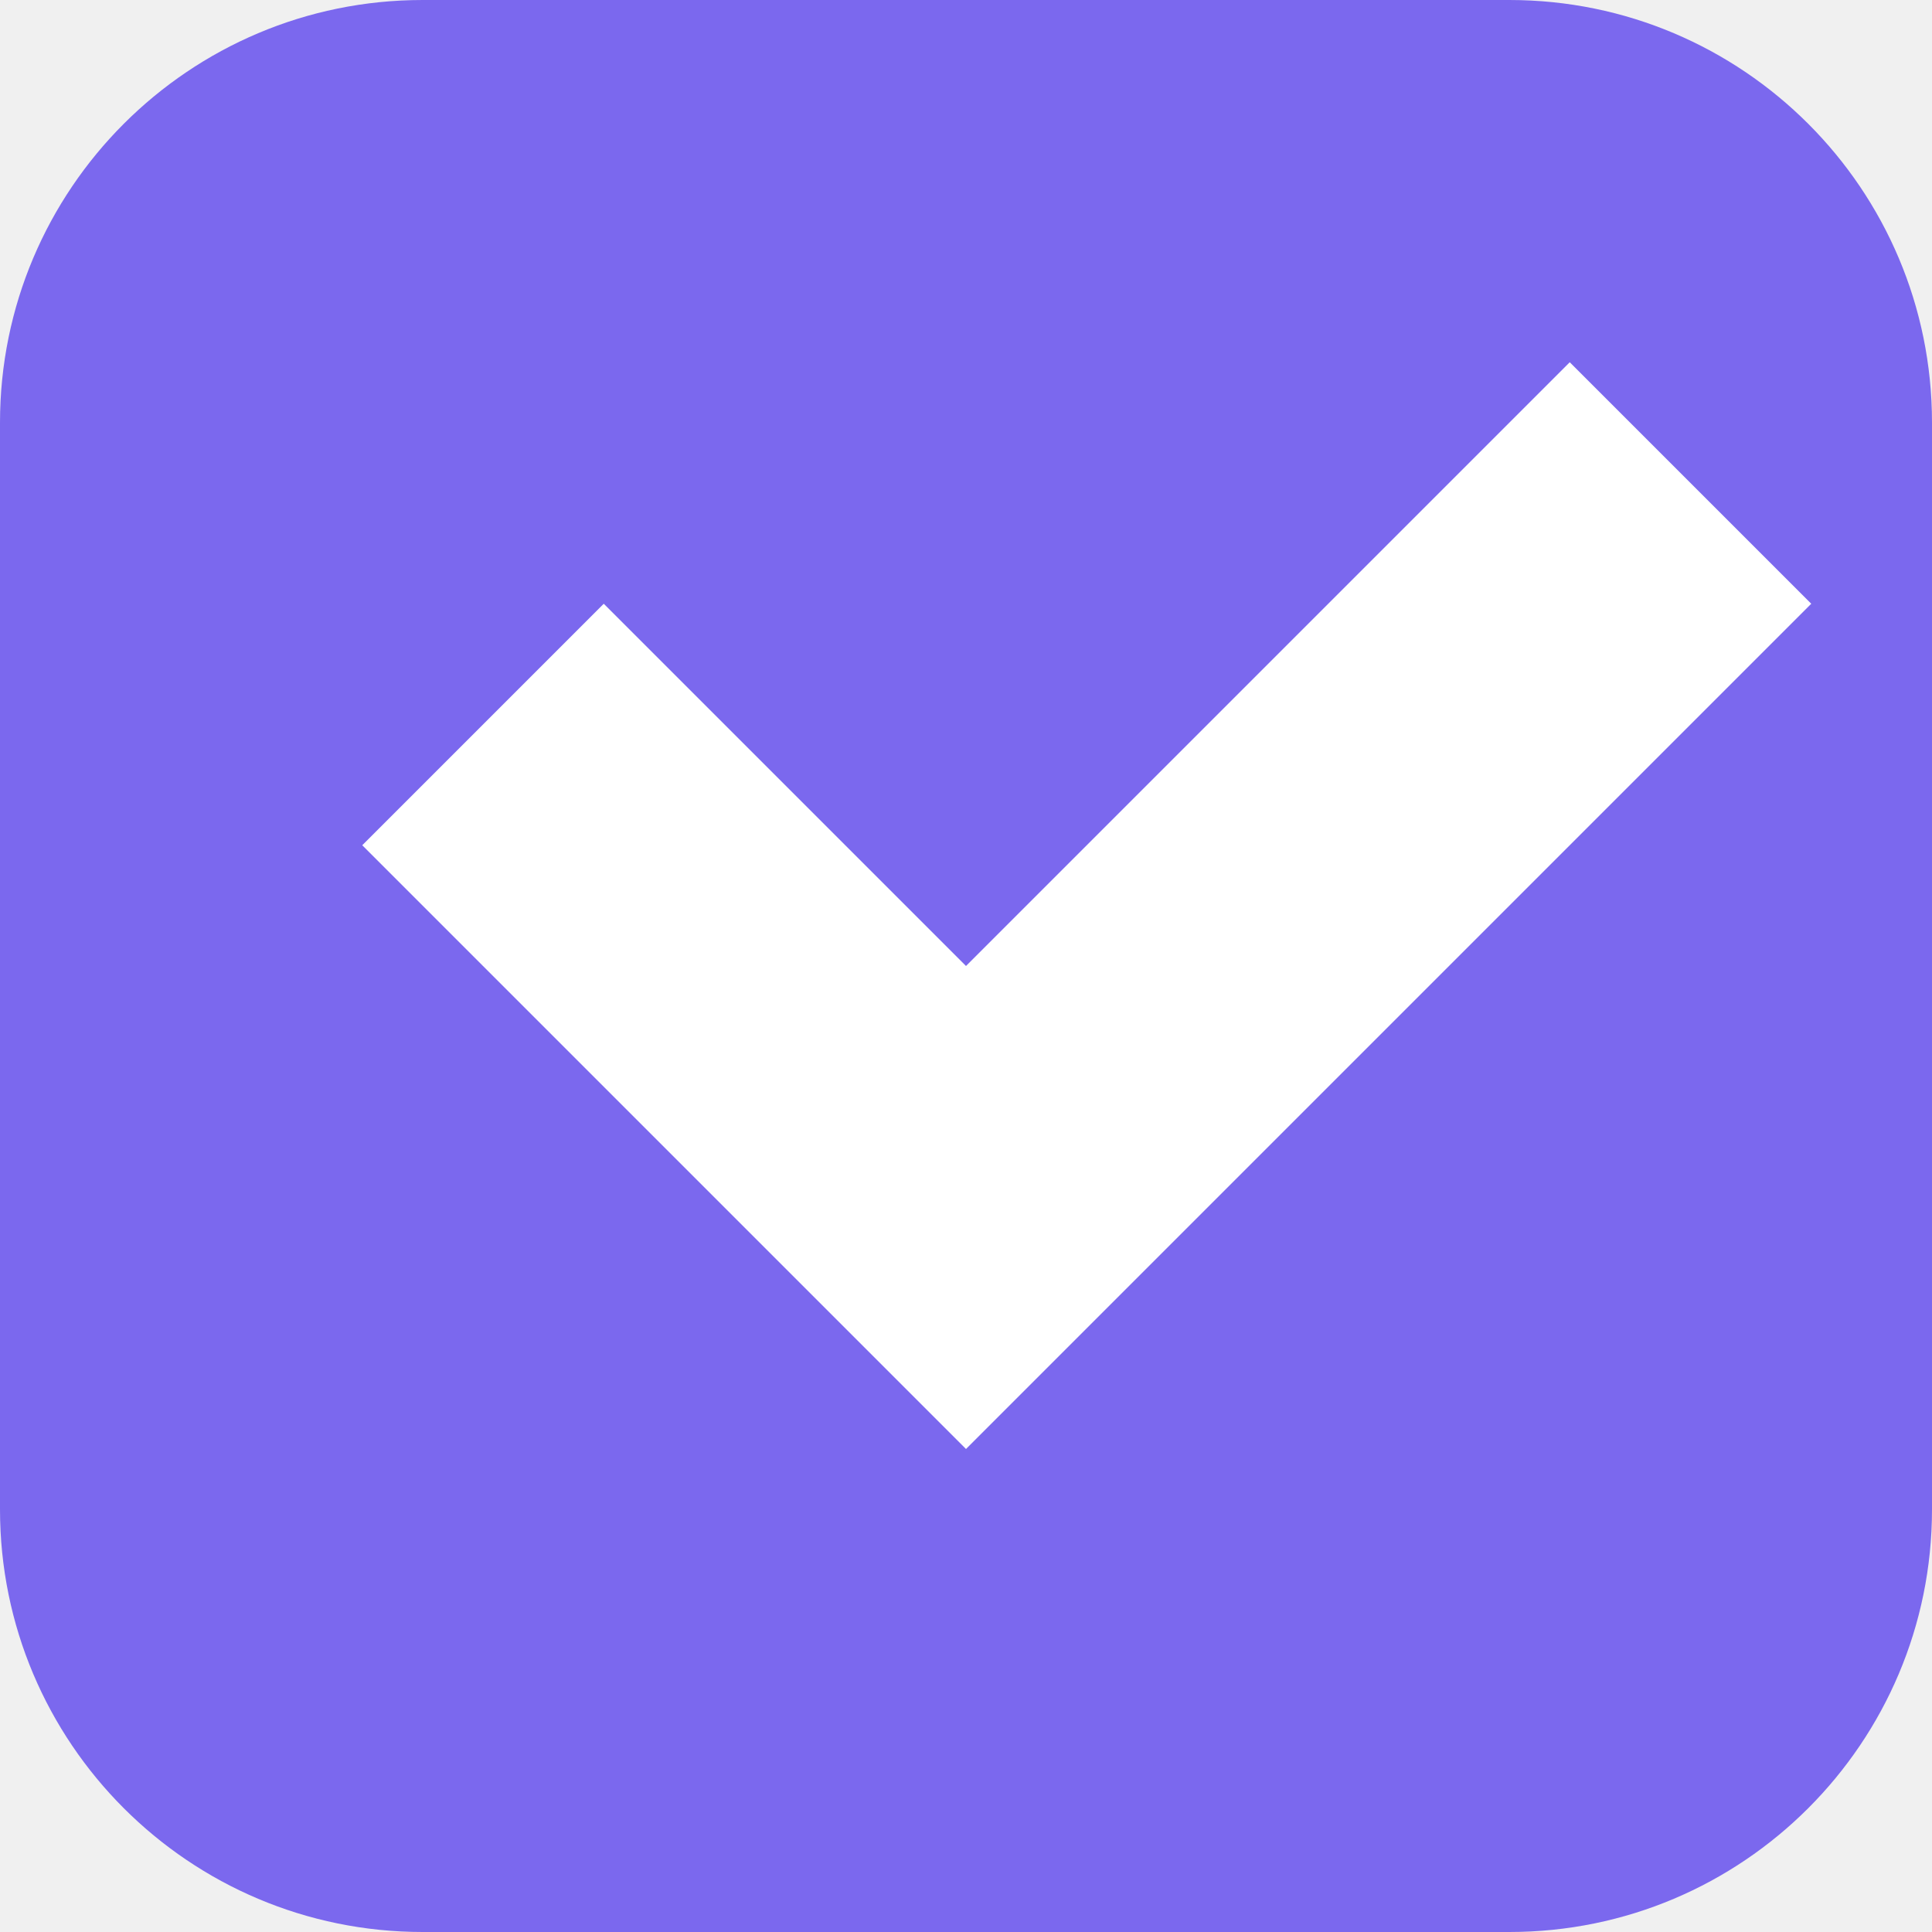
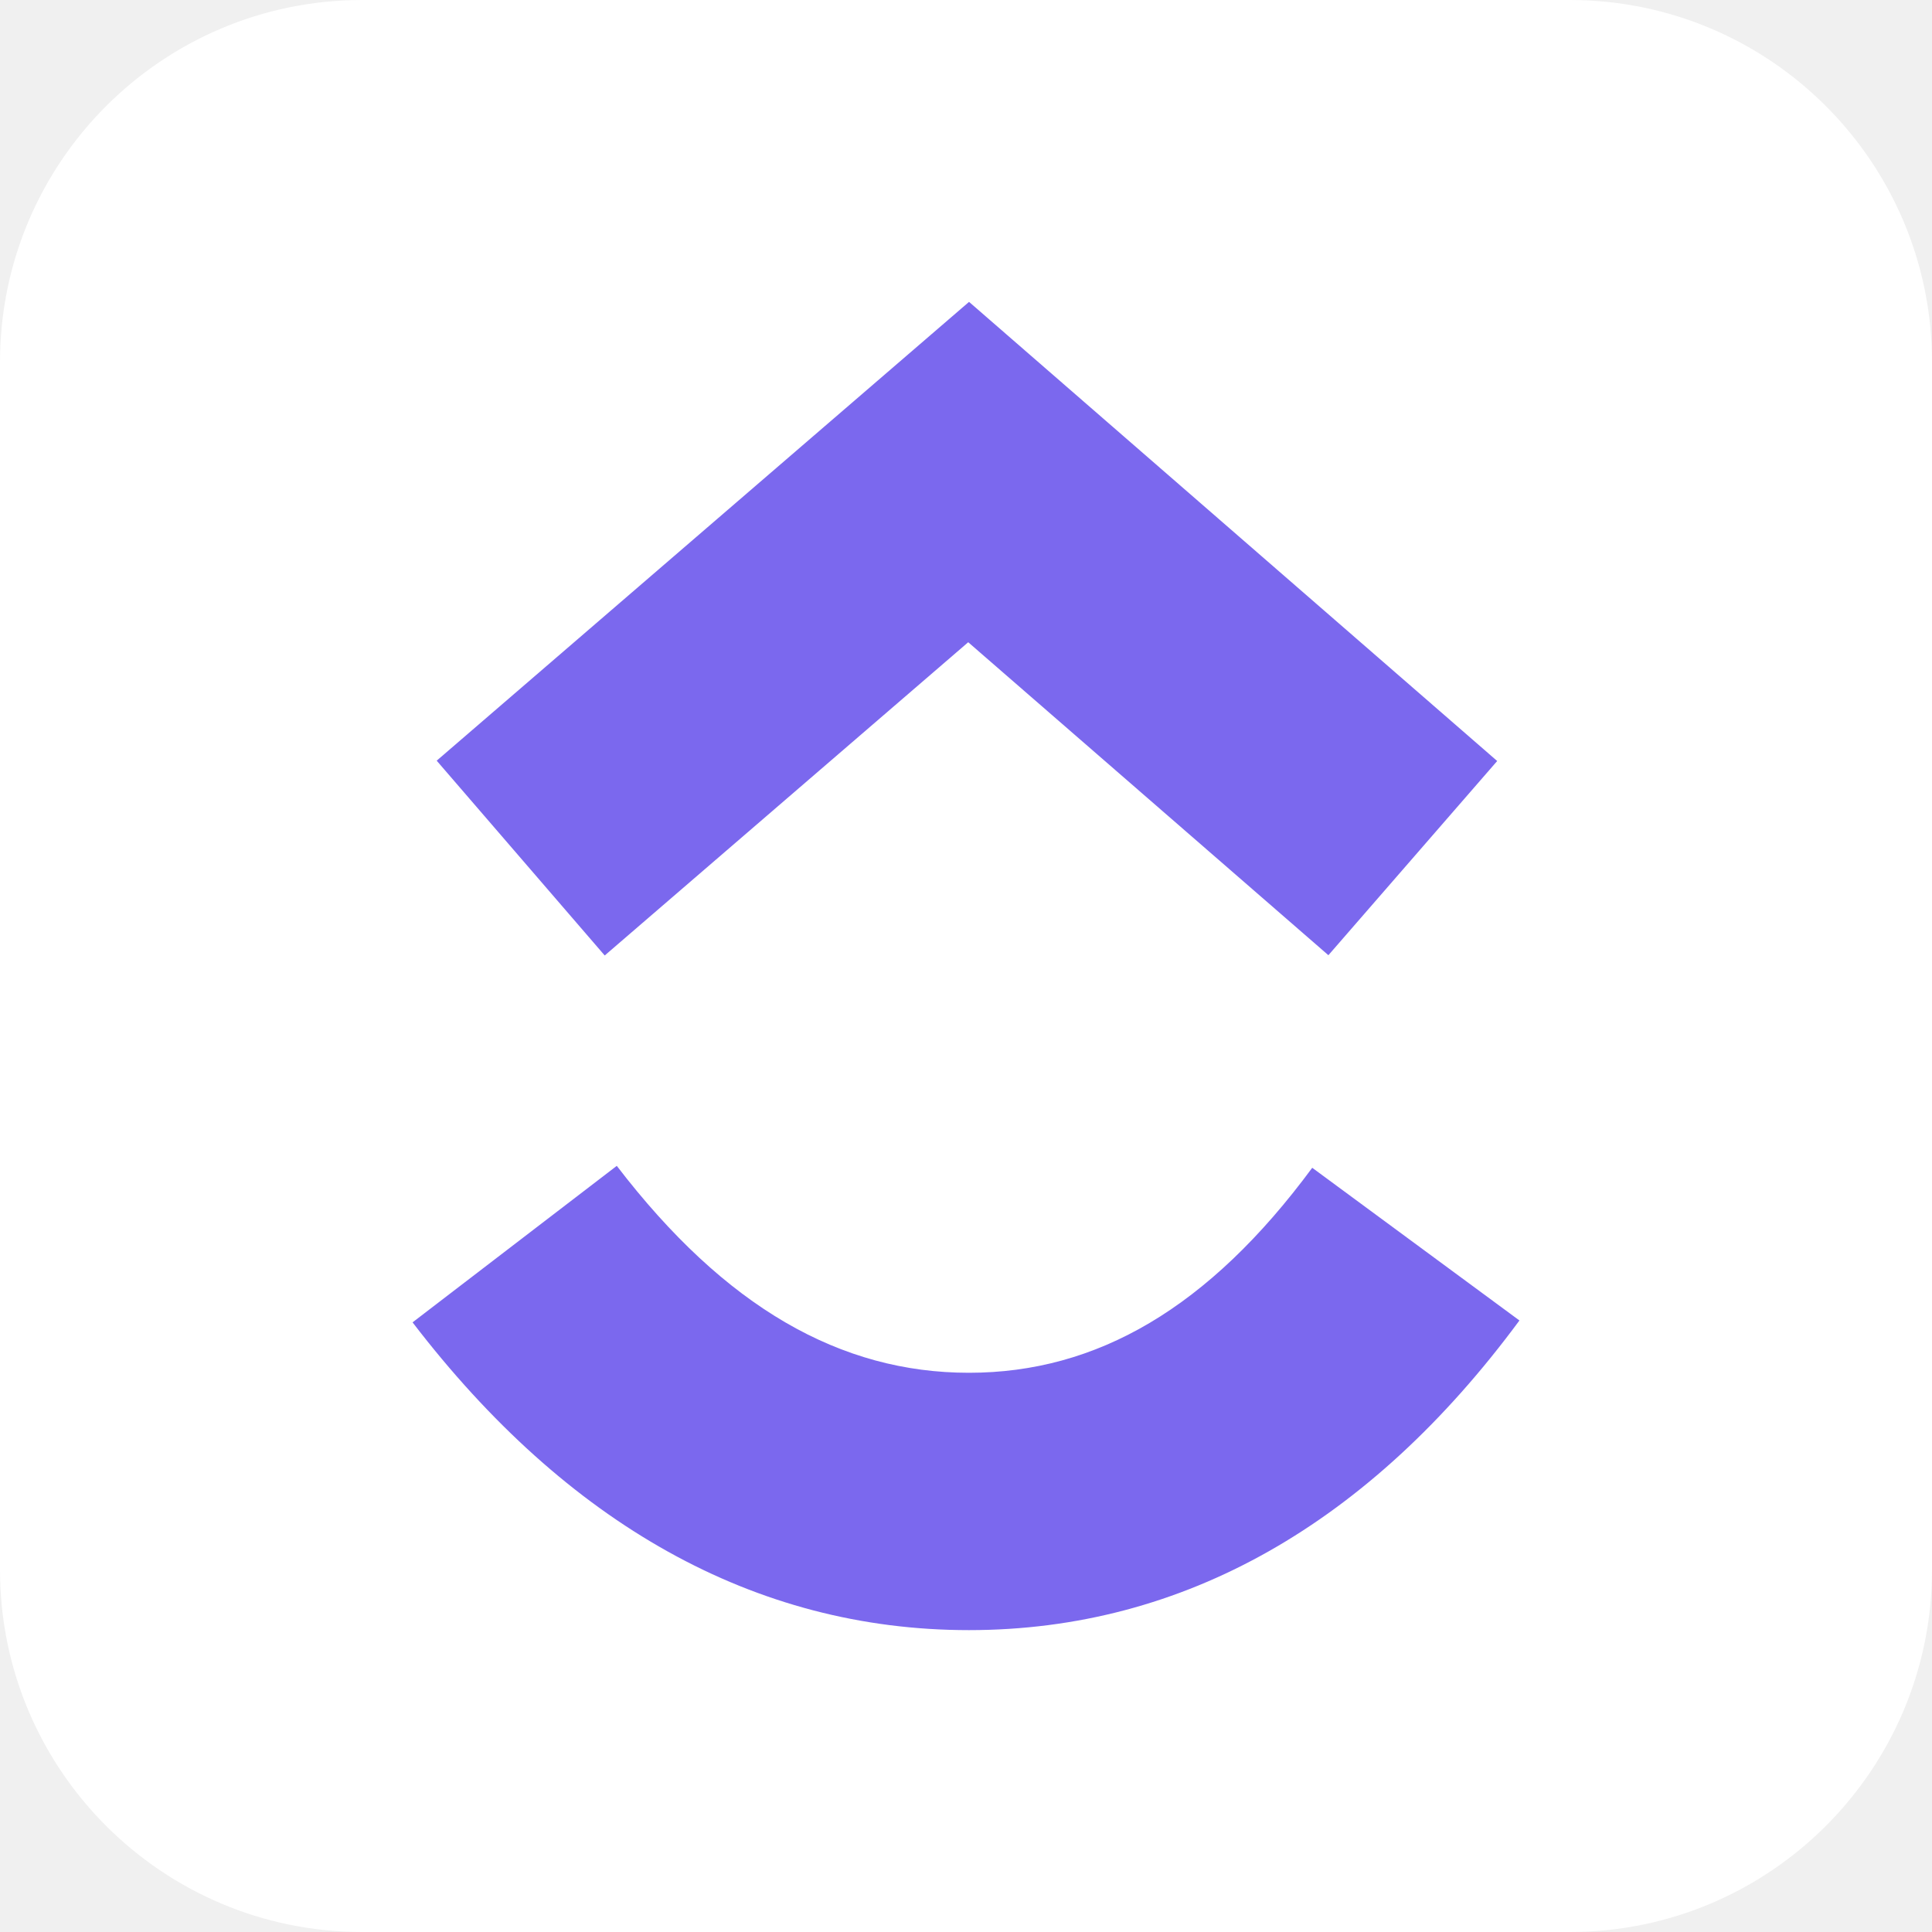
- <svg xmlns="http://www.w3.org/2000/svg" viewBox="0 0 64 64" role="img" aria-label="clickup">
-   <rect width="64" height="64" rx="14" fill="#7B68EE" />
-   <path fill="#fff" d="M12 28l8-8 12 12 20-20 8 8-28 28z" />
+ <svg xmlns="http://www.w3.org/2000/svg" viewBox="0 0 64 64" role="img" aria-label="ClickUp">
+   <rect width="64" height="64" rx="12" fill="#FFFFFF" />
+   <svg x="10" y="10" width="44" height="44" viewBox="0 0 24 24" preserveAspectRatio="xMidYMid meet">
+     <path fill="#7B68EE" d="m2 18.439l3.69-2.828c1.961 2.56 4.044 3.739 6.363 3.739c2.307 0 4.33-1.166 6.203-3.704L22 18.405C19.298 22.065 15.941 24 12.053 24C8.178 24 4.788 22.078 2 18.439M12.04 6.15l-6.568 5.66l-3.036-3.52L12.055 0l9.543 8.296l-3.05 3.509z" />
+   </svg>
</svg>
